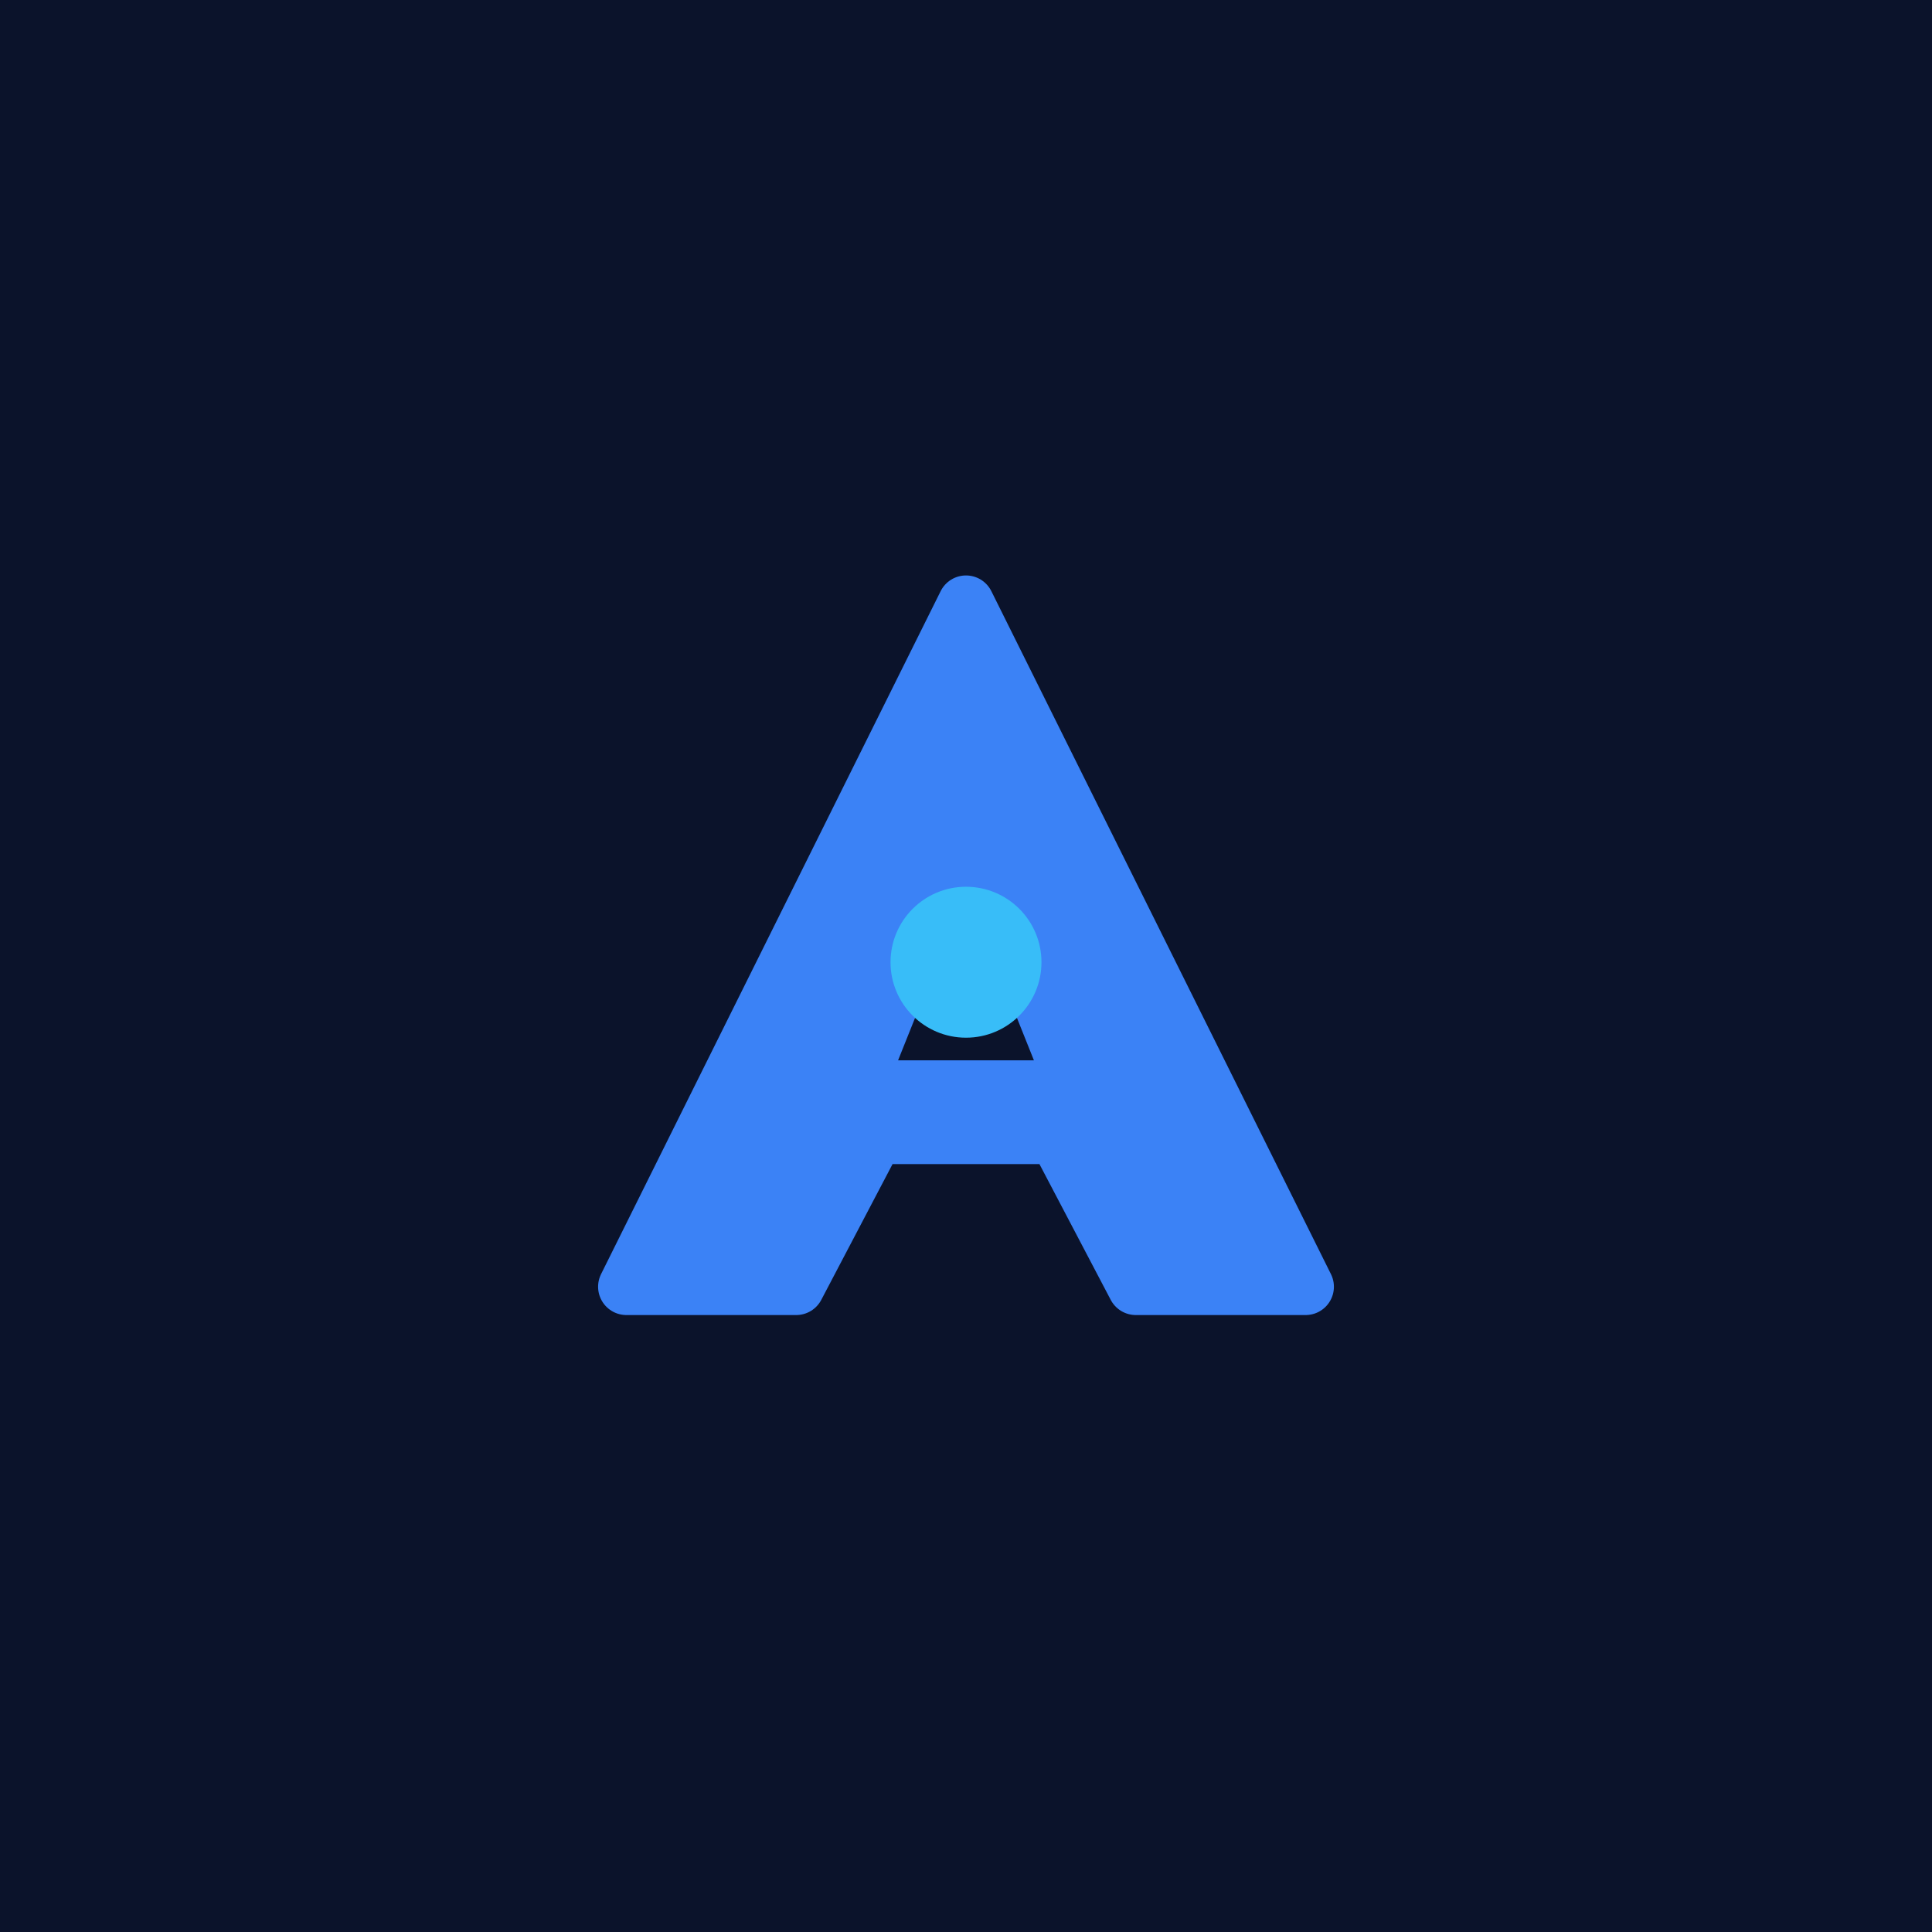
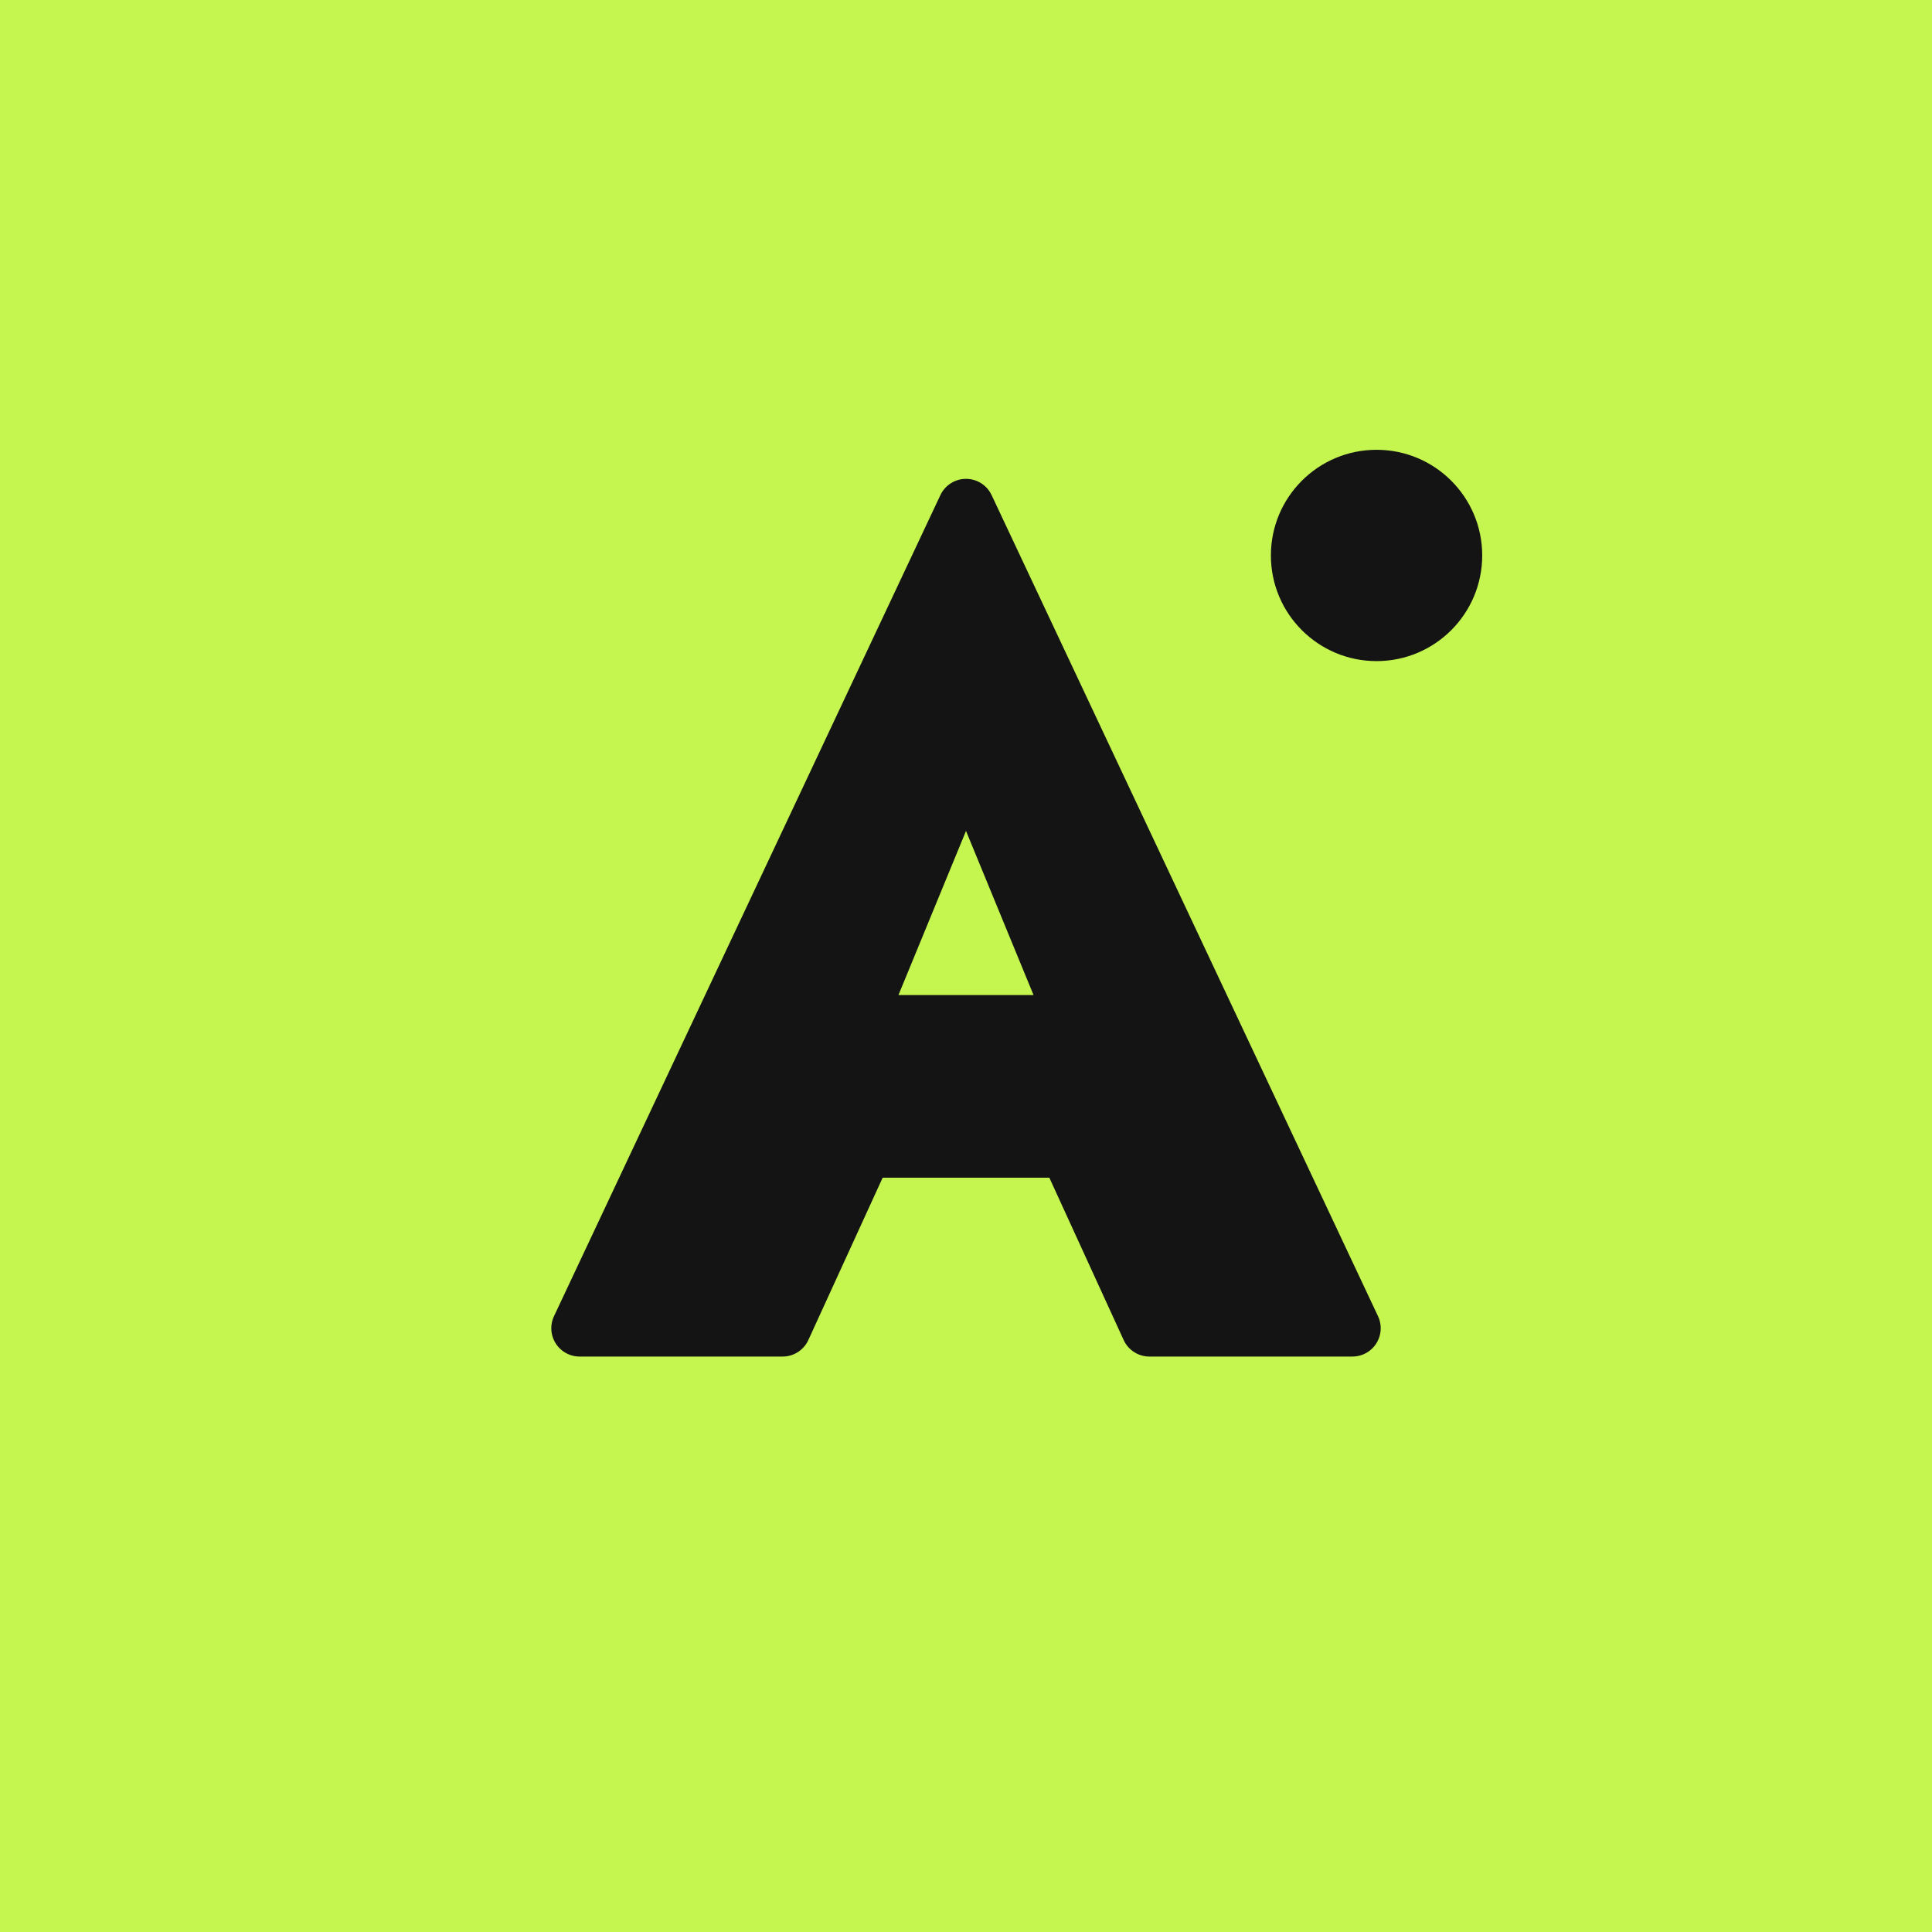
<svg xmlns="http://www.w3.org/2000/svg" viewBox="0 0 512 512" width="512" height="512" fill="none">
-   <rect width="512" height="512" fill="#0B132B" />
-   <path d="M256 160L166 341h45l21-40h48l21 40h45L256 160Z" fill="#3B82F6" stroke="#3B82F6" stroke-width="15" stroke-linejoin="round" />
-   <path d="M238 281h36l-18-45-18 45Z" fill="#0B132B" />
-   <circle cx="256" cy="255" r="20" fill="#38BDF8" />
+   <rect width="512" height="512" fill="#C5F54F" />
+   <path d="M256 134.4L153.6 352H207.4L229.1 304.6H282.9L304.6 352H358.4L256 134.4Z" fill="#141414" stroke="#141414" stroke-width="15" stroke-linejoin="round" />
+   <path d="M238.1 263.7H273.9L256 220.2L238.1 263.7Z" fill="#C5F54F" />
+   <circle cx="364.8" cy="147.2" r="28" fill="#141414" />
</svg>
